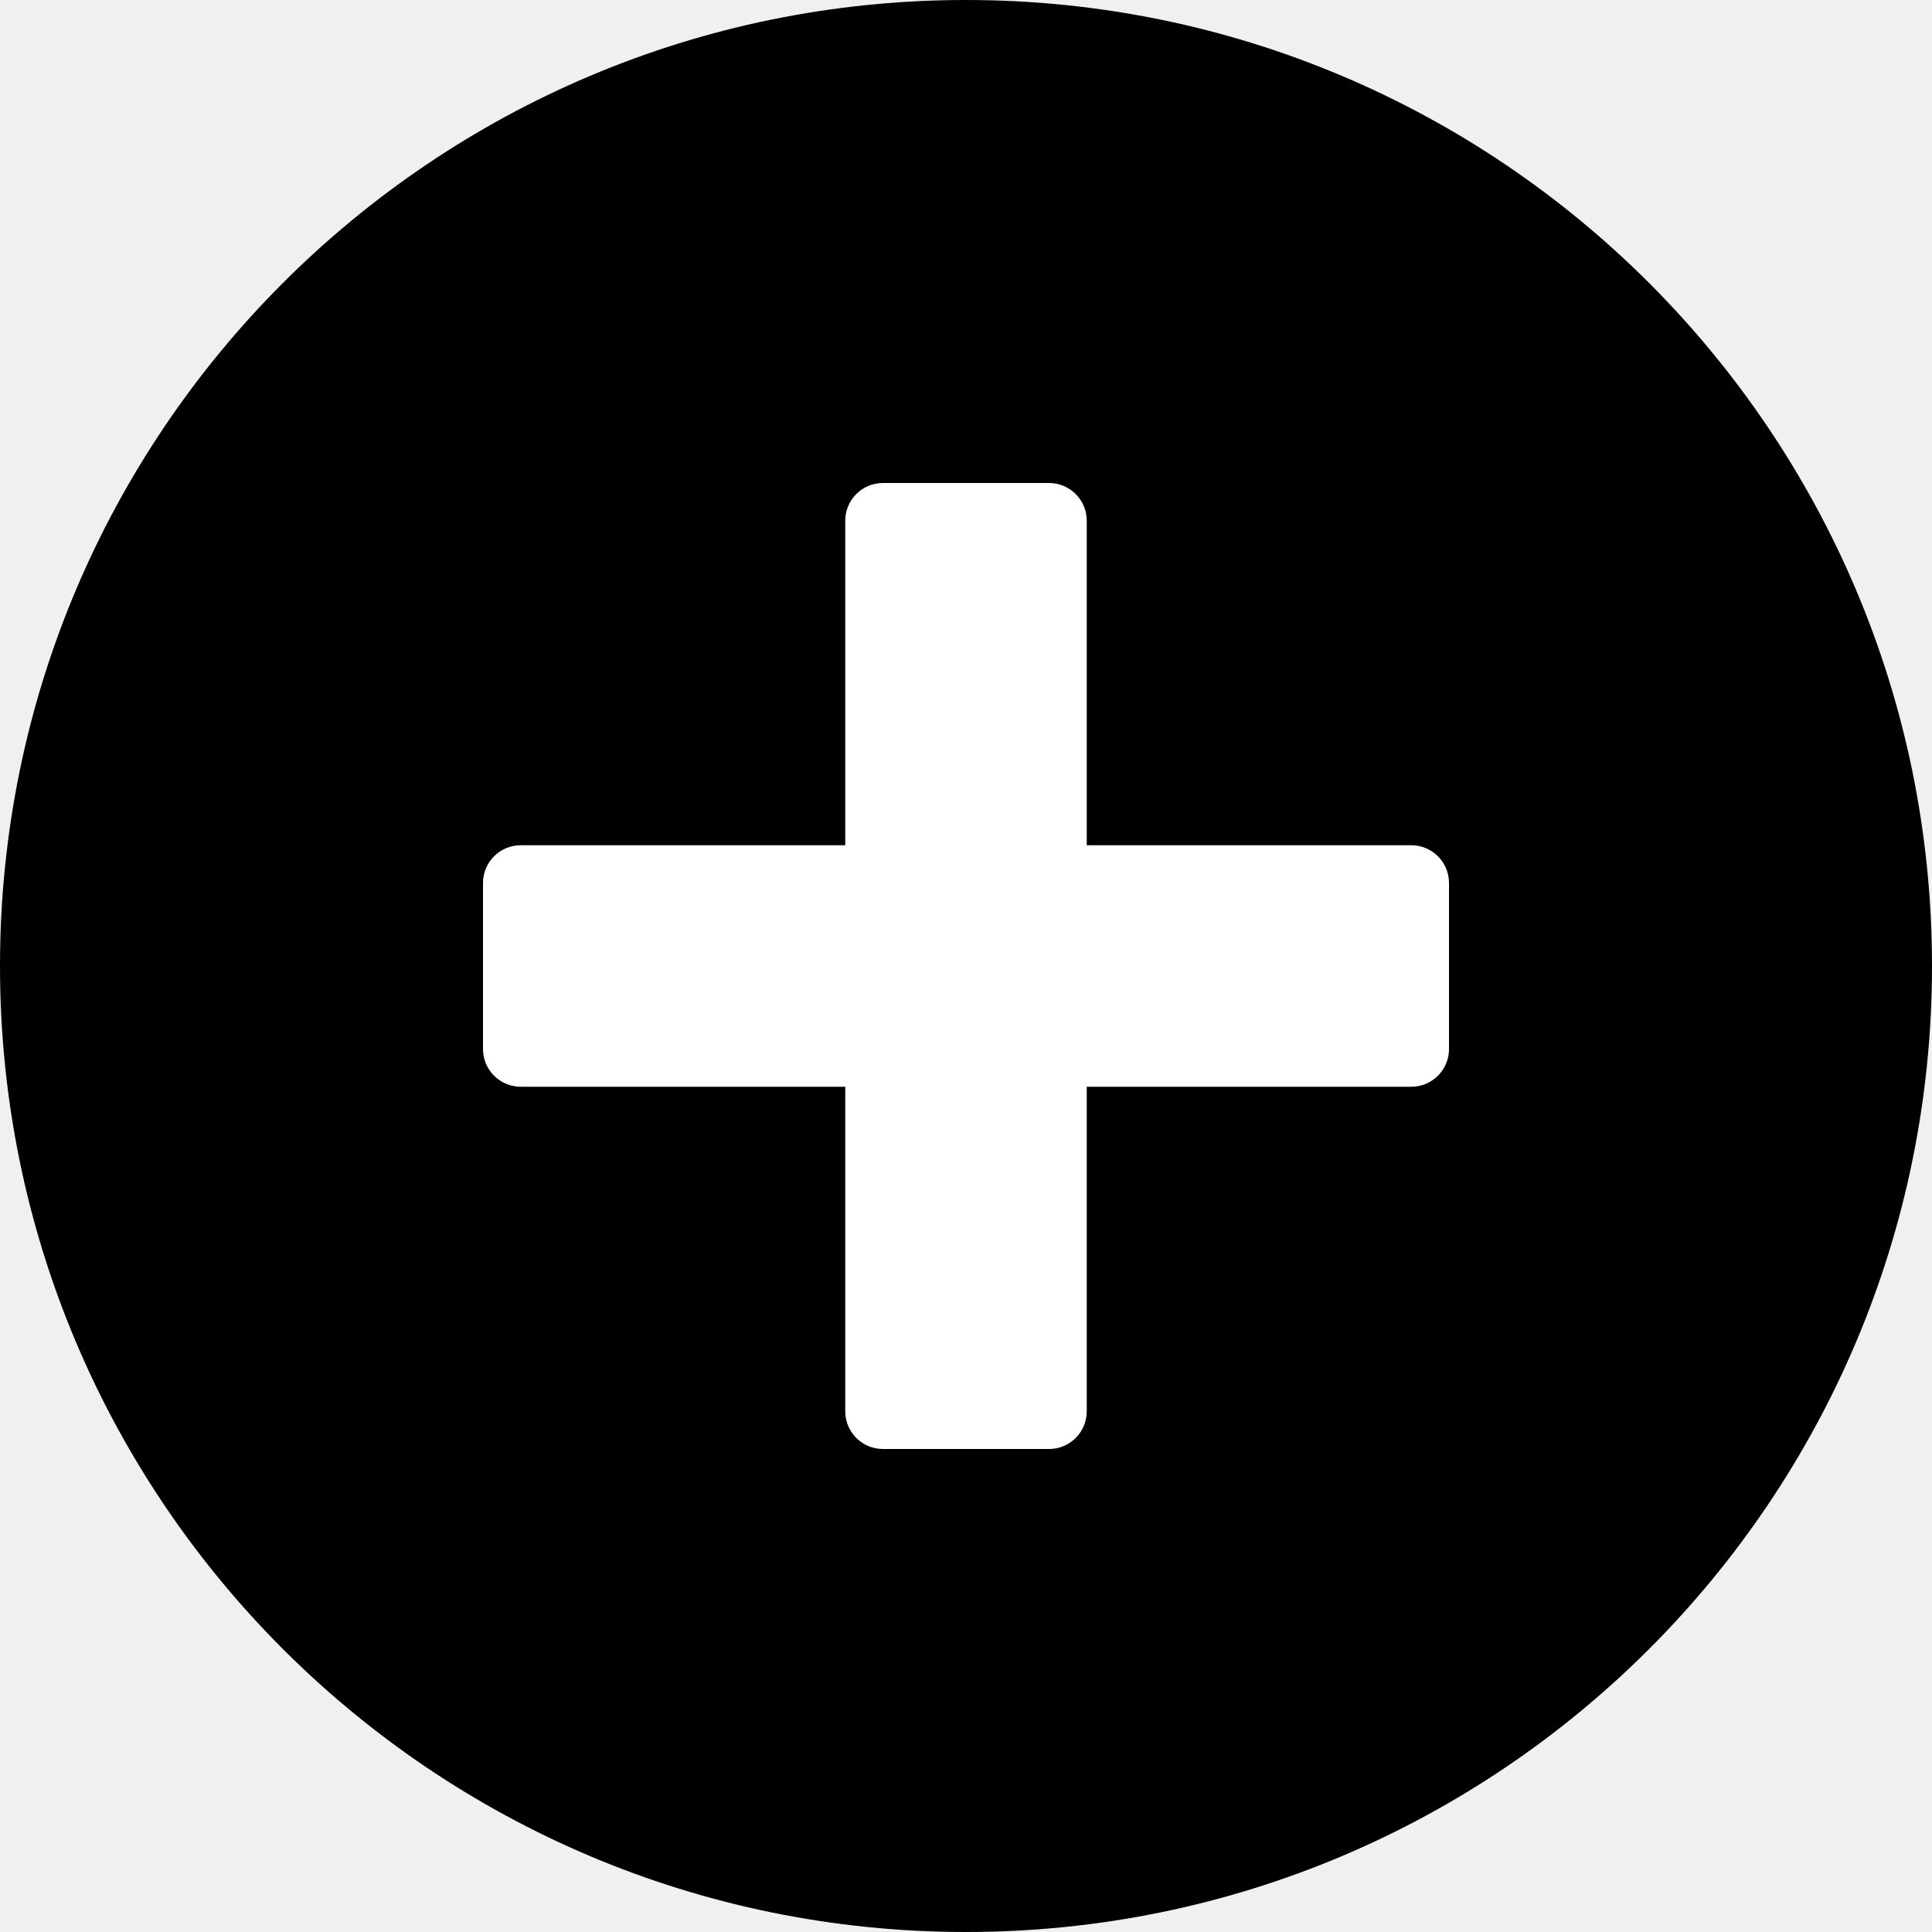
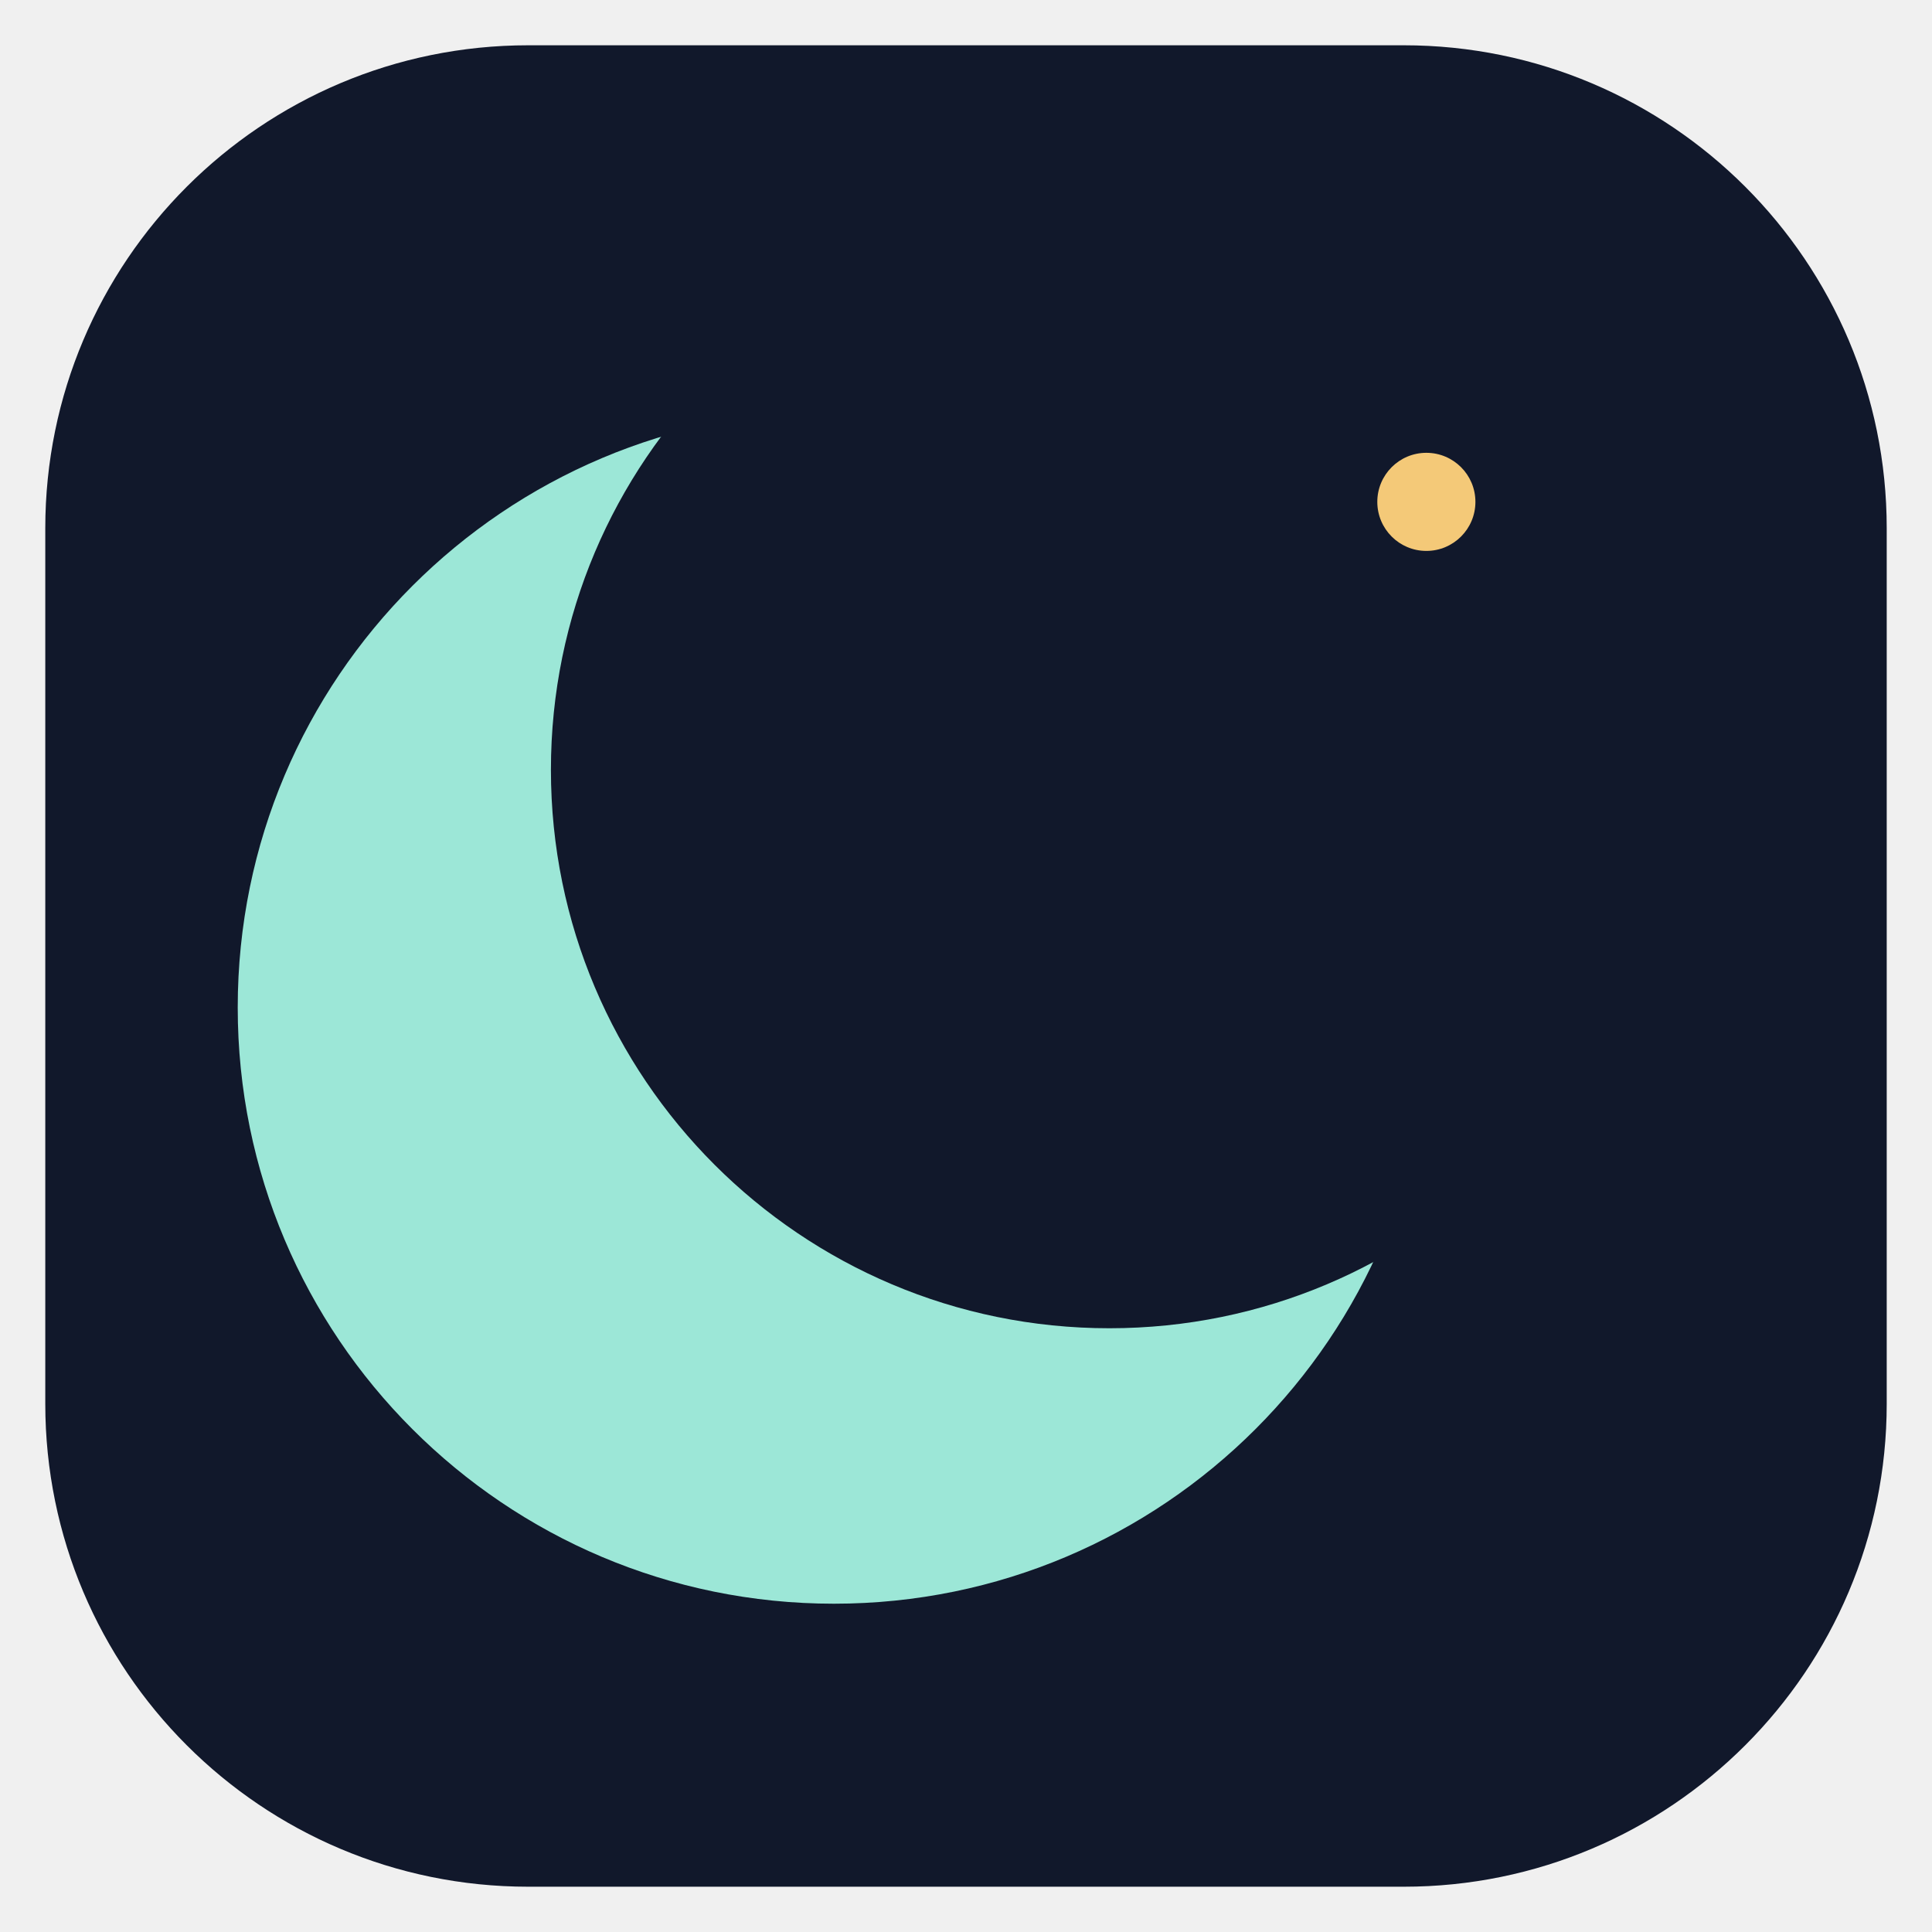
- <svg xmlns="http://www.w3.org/2000/svg" width="16" height="16" viewBox="0 0 16 16" version="1.1">
-   <style>
-     .cross {
-       fill: #ffffff;
-     }
-     .circle {
-       fill: #000000;
-     }
- 
-     @media (prefers-color-scheme: light) {
-       .cross {
-         fill: #ffffff;
-       }
-       .circle {
-         fill: #000000;
-       }
-     }
- 
-     @media (prefers-color-scheme: dark) {
-       .cross {
-         fill: #000000;
-       }
-       .circle {
-         fill: #ffffff;
-       }
-     }
-   </style>
-   <circle cx="8" cy="8" r="8" class="circle" />
-   <path d="M11.688 7H4.312C4.14 7 4 7.14 4 7.312V8.688C4 8.86 4.14 9 4.312 9H11.688C11.86 9 12 8.86 12 8.688V7.312C12 7.14 11.86 7 11.688 7Z" class="cross" />
-   <path d="M8.688 4H7.312C7.14 4 7 4.14 7 4.312V11.688C7 11.86 7.14 12 7.312 12H8.688C8.86 12 9 11.86 9 11.688V4.312C9 4.14 8.86 4 8.688 4Z" class="cross" />
+ <svg xmlns="http://www.w3.org/2000/svg" width="16" height="16" viewBox="0 0 512 512" version="1.1">
+   <rect x="12" y="12" width="488" height="488" rx="128" fill="#11182b" />
+   <circle cx="221" cy="267" r="158" fill="#9ce7d7" />
+   <circle cx="294" cy="204" r="148" fill="#11182b" />
+   <circle cx="378" cy="133" r="13" fill="#f4c978" />
</svg>
